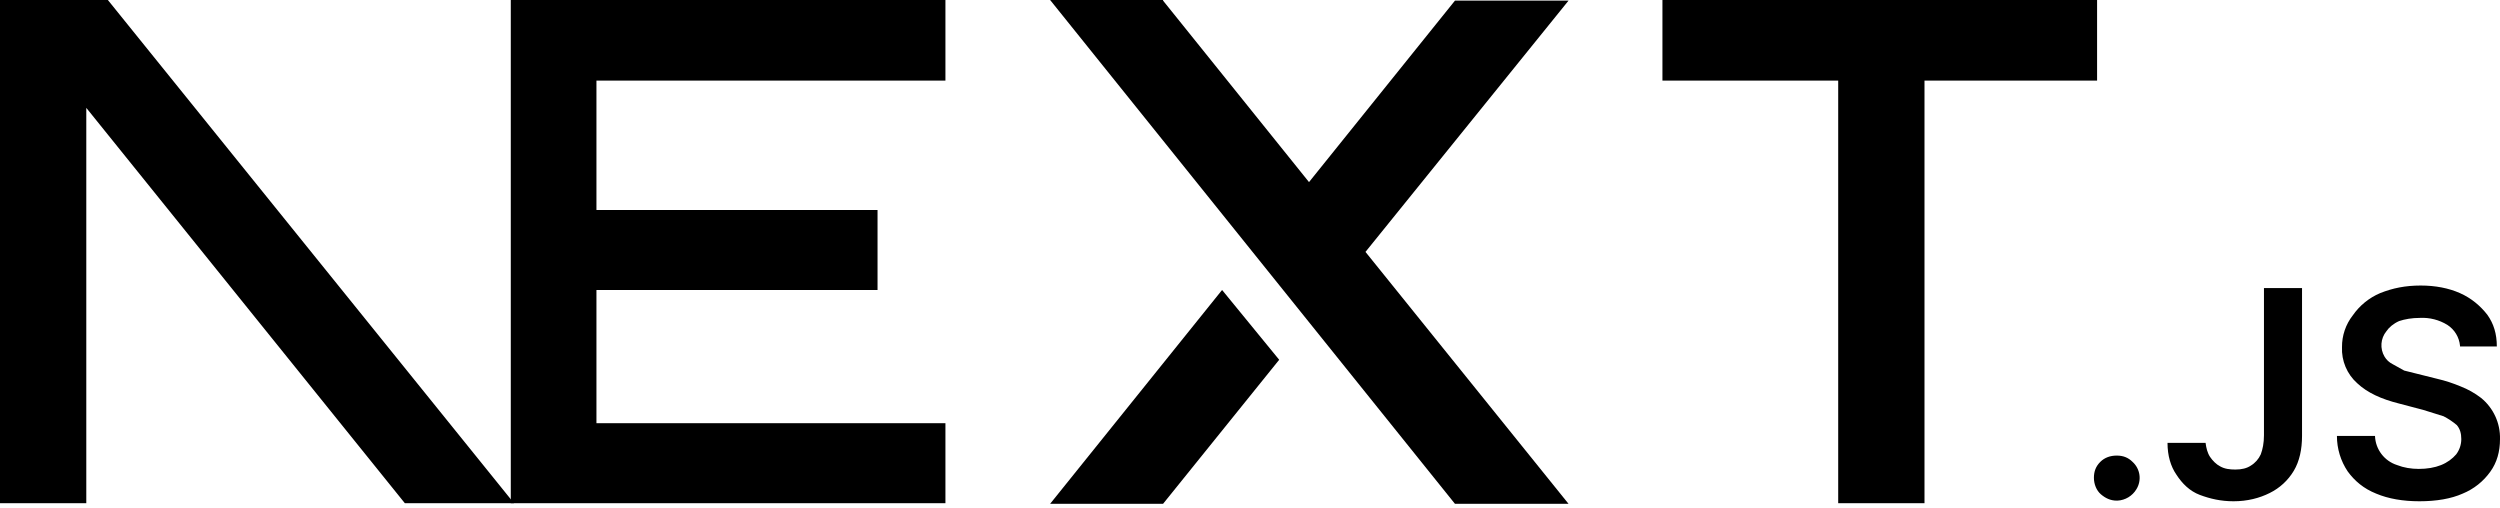
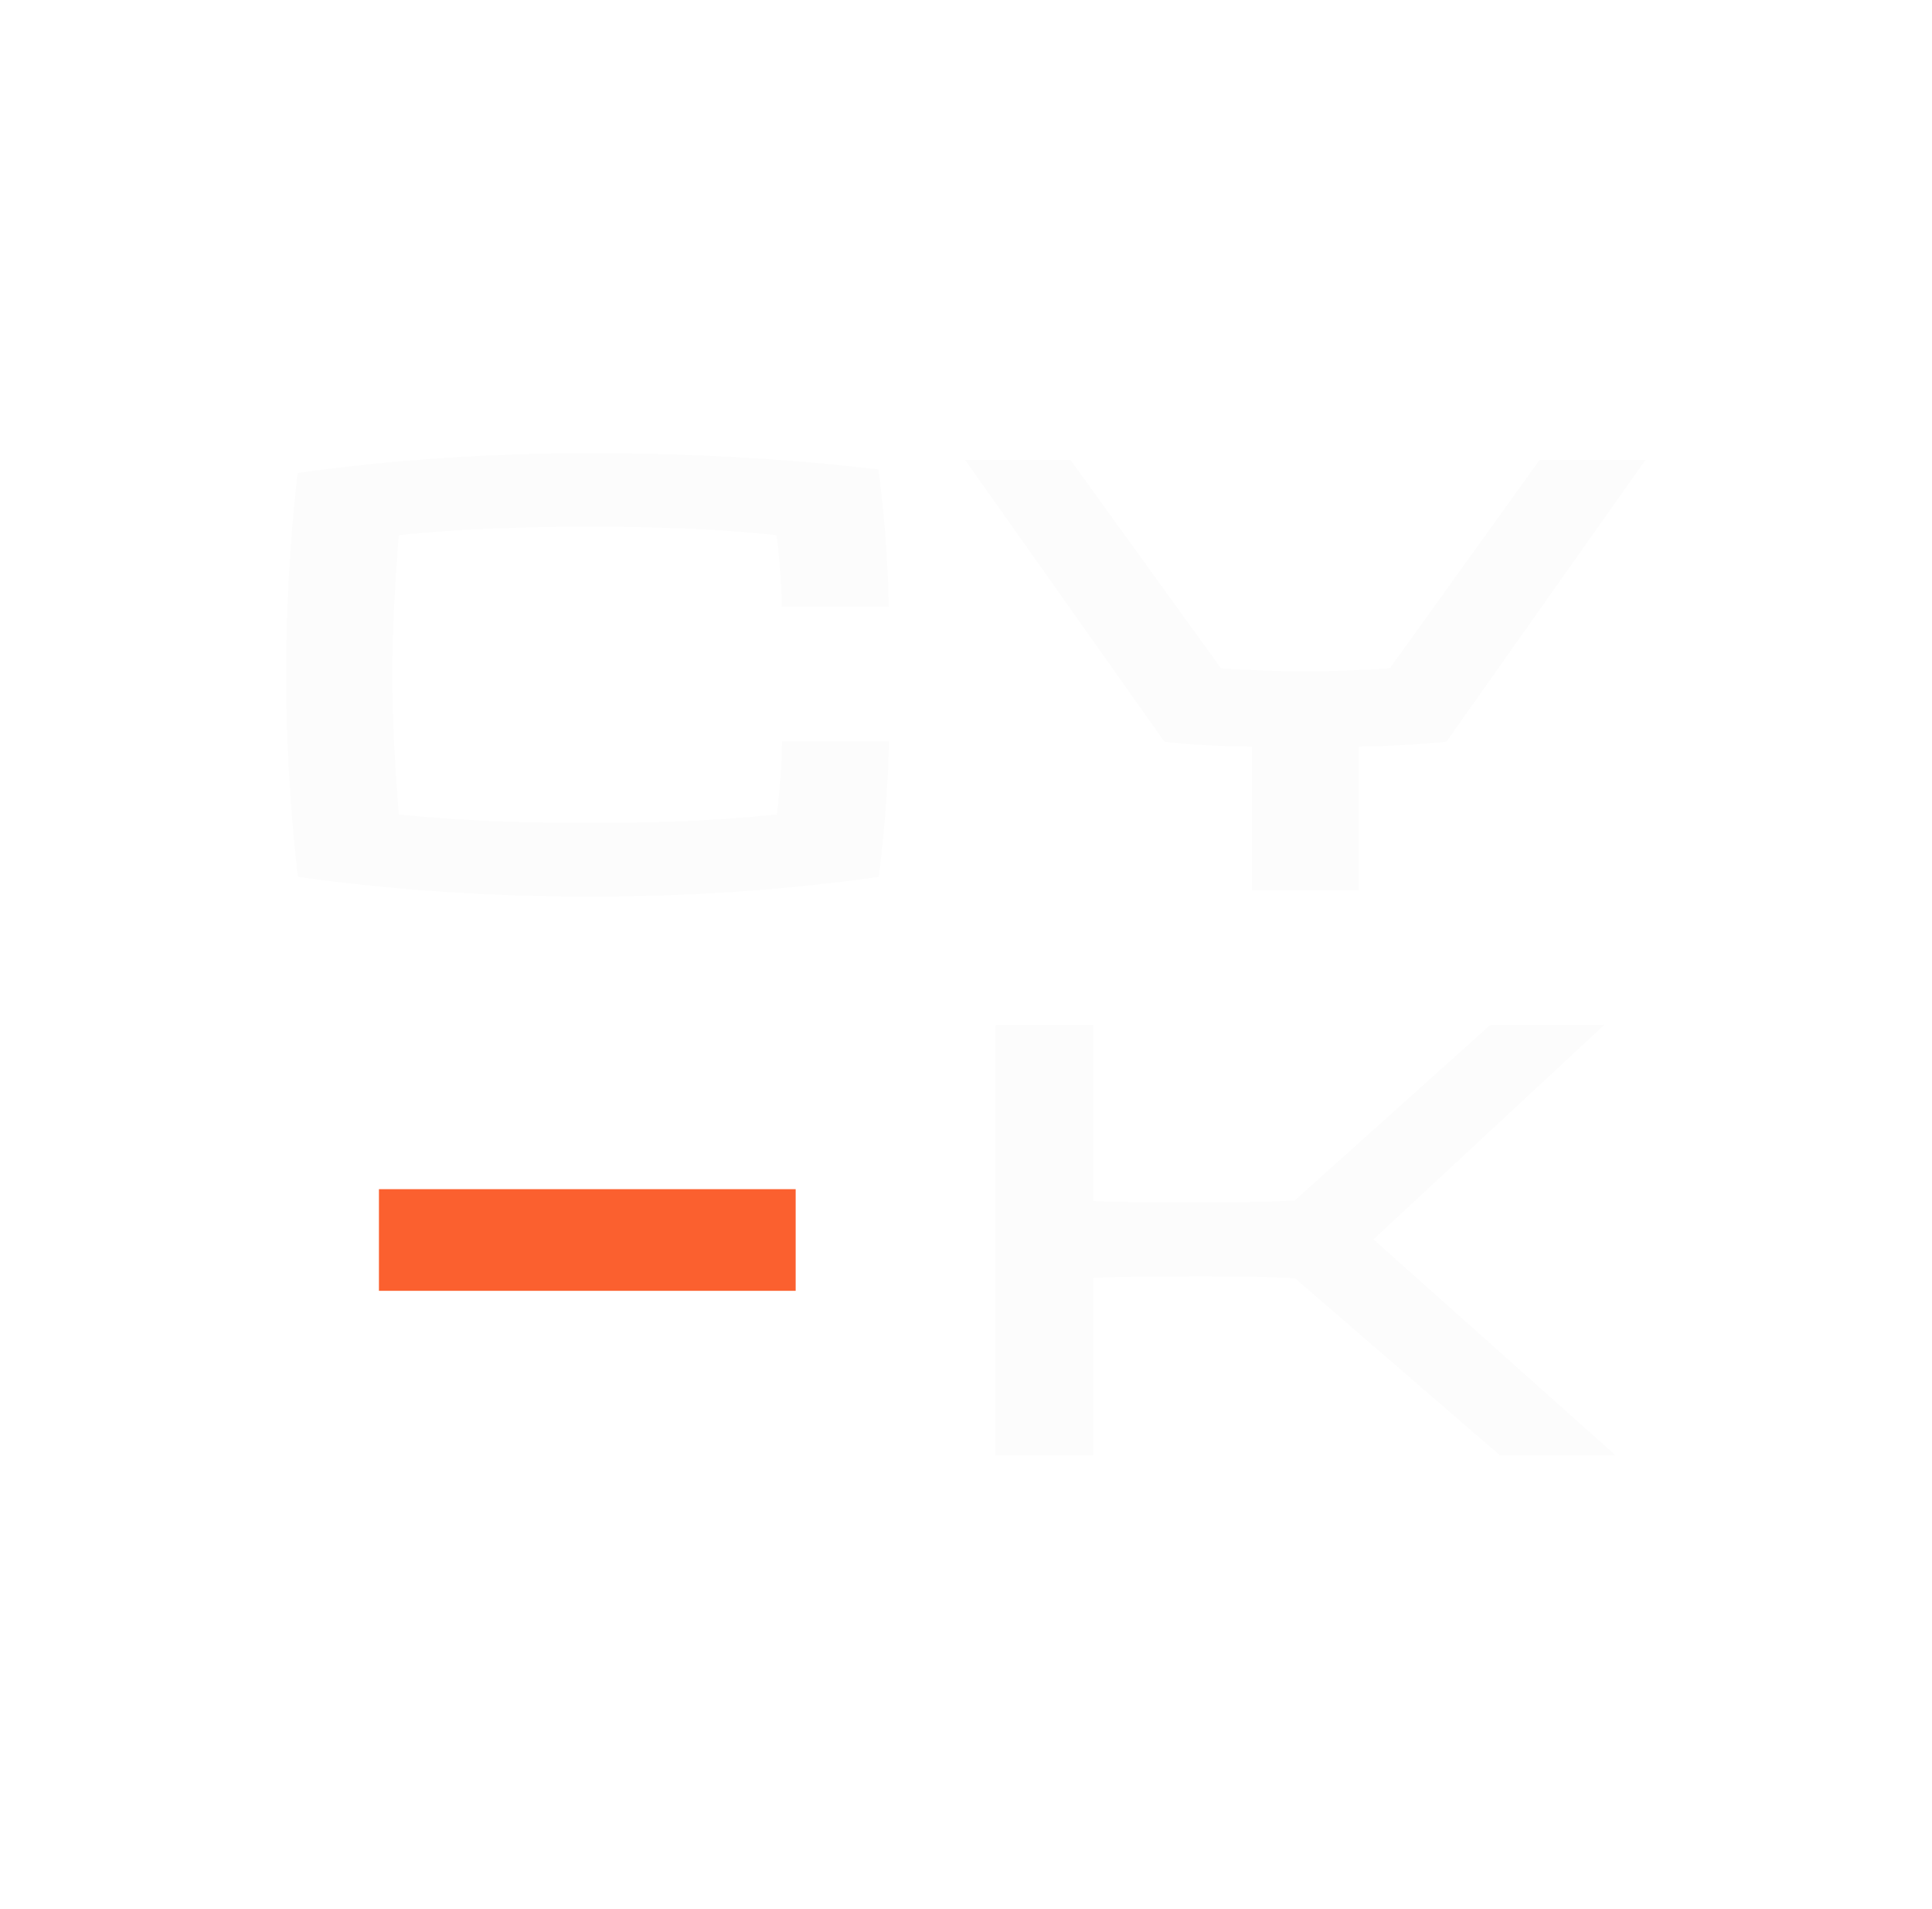
- <svg xmlns="http://www.w3.org/2000/svg" fill="none" viewBox="0 0 394 80">
-   <path fill="#000" d="M262 0h68.5v12.7h-27.2v66.6h-13.6V12.7H262V0ZM149 0v12.7H94v20.4h44.3v12.6H94v21h55v12.6H80.5V0h68.7zm34.3 0h-17.8l63.8 79.4h17.9l-32-39.7 32-39.6h-17.9l-23 28.6-23-28.6zm18.3 56.7-9-11-27.1 33.7h17.8l18.3-22.7z" />
-   <path fill="#000" d="M81 79.3 17 0H0v79.3h13.6V17l50.2 62.3H81Zm252.6-.4c-1 0-1.8-.4-2.5-1s-1.1-1.6-1.1-2.6.3-1.8 1-2.5 1.6-1 2.6-1 1.8.3 2.5 1a3.4 3.4 0 0 1 .6 4.3 3.7 3.7 0 0 1-3 1.8zm23.2-33.5h6v23.3c0 2.1-.4 4-1.3 5.5a9.1 9.1 0 0 1-3.8 3.5c-1.6.8-3.5 1.3-5.7 1.3-2 0-3.7-.4-5.3-1s-2.8-1.8-3.7-3.2c-.9-1.3-1.4-3-1.4-5h6c.1.8.3 1.6.7 2.2s1 1.2 1.6 1.5c.7.4 1.5.5 2.4.5 1 0 1.8-.2 2.4-.6a4 4 0 0 0 1.6-1.8c.3-.8.5-1.8.5-3V45.5zm30.9 9.1a4.4 4.4 0 0 0-2-3.3 7.5 7.5 0 0 0-4.3-1.1c-1.3 0-2.4.2-3.3.5-.9.4-1.6 1-2 1.6a3.5 3.5 0 0 0-.3 4c.3.5.7.9 1.3 1.2l1.8 1 2 .5 3.2.8c1.3.3 2.5.7 3.7 1.2a13 13 0 0 1 3.2 1.8 8.1 8.1 0 0 1 3 6.5c0 2-.5 3.7-1.5 5.1a10 10 0 0 1-4.4 3.5c-1.8.8-4.1 1.2-6.8 1.2-2.6 0-4.9-.4-6.8-1.2-2-.8-3.4-2-4.5-3.5a10 10 0 0 1-1.7-5.6h6a5 5 0 0 0 3.5 4.6c1 .4 2.2.6 3.4.6 1.3 0 2.5-.2 3.5-.6 1-.4 1.8-1 2.4-1.7a4 4 0 0 0 .8-2.4c0-.9-.2-1.6-.7-2.2a11 11 0 0 0-2.1-1.4l-3.2-1-3.8-1c-2.8-.7-5-1.7-6.6-3.2a7.2 7.2 0 0 1-2.4-5.7 8 8 0 0 1 1.7-5 10 10 0 0 1 4.3-3.5c2-.8 4-1.2 6.4-1.2 2.3 0 4.4.4 6.2 1.2 1.8.8 3.2 2 4.3 3.4 1 1.4 1.5 3 1.5 5h-5.8z" />
+ <svg xmlns="http://www.w3.org/2000/svg" width="81" height="80" viewBox="0 0 81 80" fill="none">
+   <path d="M32.572 34.155C32.695 33.081 32.767 32.178 32.788 31.073H37.277C37.226 33.05 37.082 34.803 36.845 36.759C32.788 37.333 28.762 37.587 24.736 37.587C20.711 37.587 16.561 37.333 12.484 36.759C12.165 33.879 12 31.2 12 28.288C12 25.377 12.154 22.709 12.474 19.829C16.551 19.255 20.649 19 24.726 19C28.803 19 32.778 19.202 36.834 19.68C37.082 21.657 37.226 23.485 37.267 25.44H32.778C32.757 24.409 32.685 23.485 32.562 22.433C29.967 22.156 27.3 22.082 24.726 22.082C22.152 22.082 19.341 22.156 16.716 22.433C16.572 24.441 16.448 26.269 16.448 28.288C16.448 30.308 16.572 32.146 16.716 34.144C19.331 34.42 22.08 34.495 24.726 34.495C27.372 34.495 29.967 34.42 32.562 34.144L32.572 34.155Z" fill="#FCFCFC" />
+   <path d="M58.272 28.013L64.552 19.277H68.99L60.64 31.095C59.281 31.223 58.241 31.276 56.974 31.297V37.312H52.485V31.297C51.198 31.276 50.127 31.244 48.819 31.095L40.459 19.277H44.876L51.188 28.013C52.135 28.088 53.587 28.141 54.73 28.141C55.873 28.141 57.273 28.088 58.272 28.013Z" fill="#FCFCFC" />
+   <path d="M33.359 49.852V54.113H15.887V49.852H33.359Z" fill="#FB602F" />
+   <path d="M45.834 53.56V61H41.736V42.965H45.834V50.351C47.142 50.404 48.676 50.404 50.395 50.404C51.755 50.404 53.237 50.383 54.277 50.33L62.483 42.965H67.261L57.582 51.956L67.724 61H62.874L54.288 53.582C53.248 53.529 51.765 53.507 50.406 53.507C48.686 53.507 47.152 53.529 45.844 53.56H45.834Z" fill="#FCFCFC" />
</svg>
